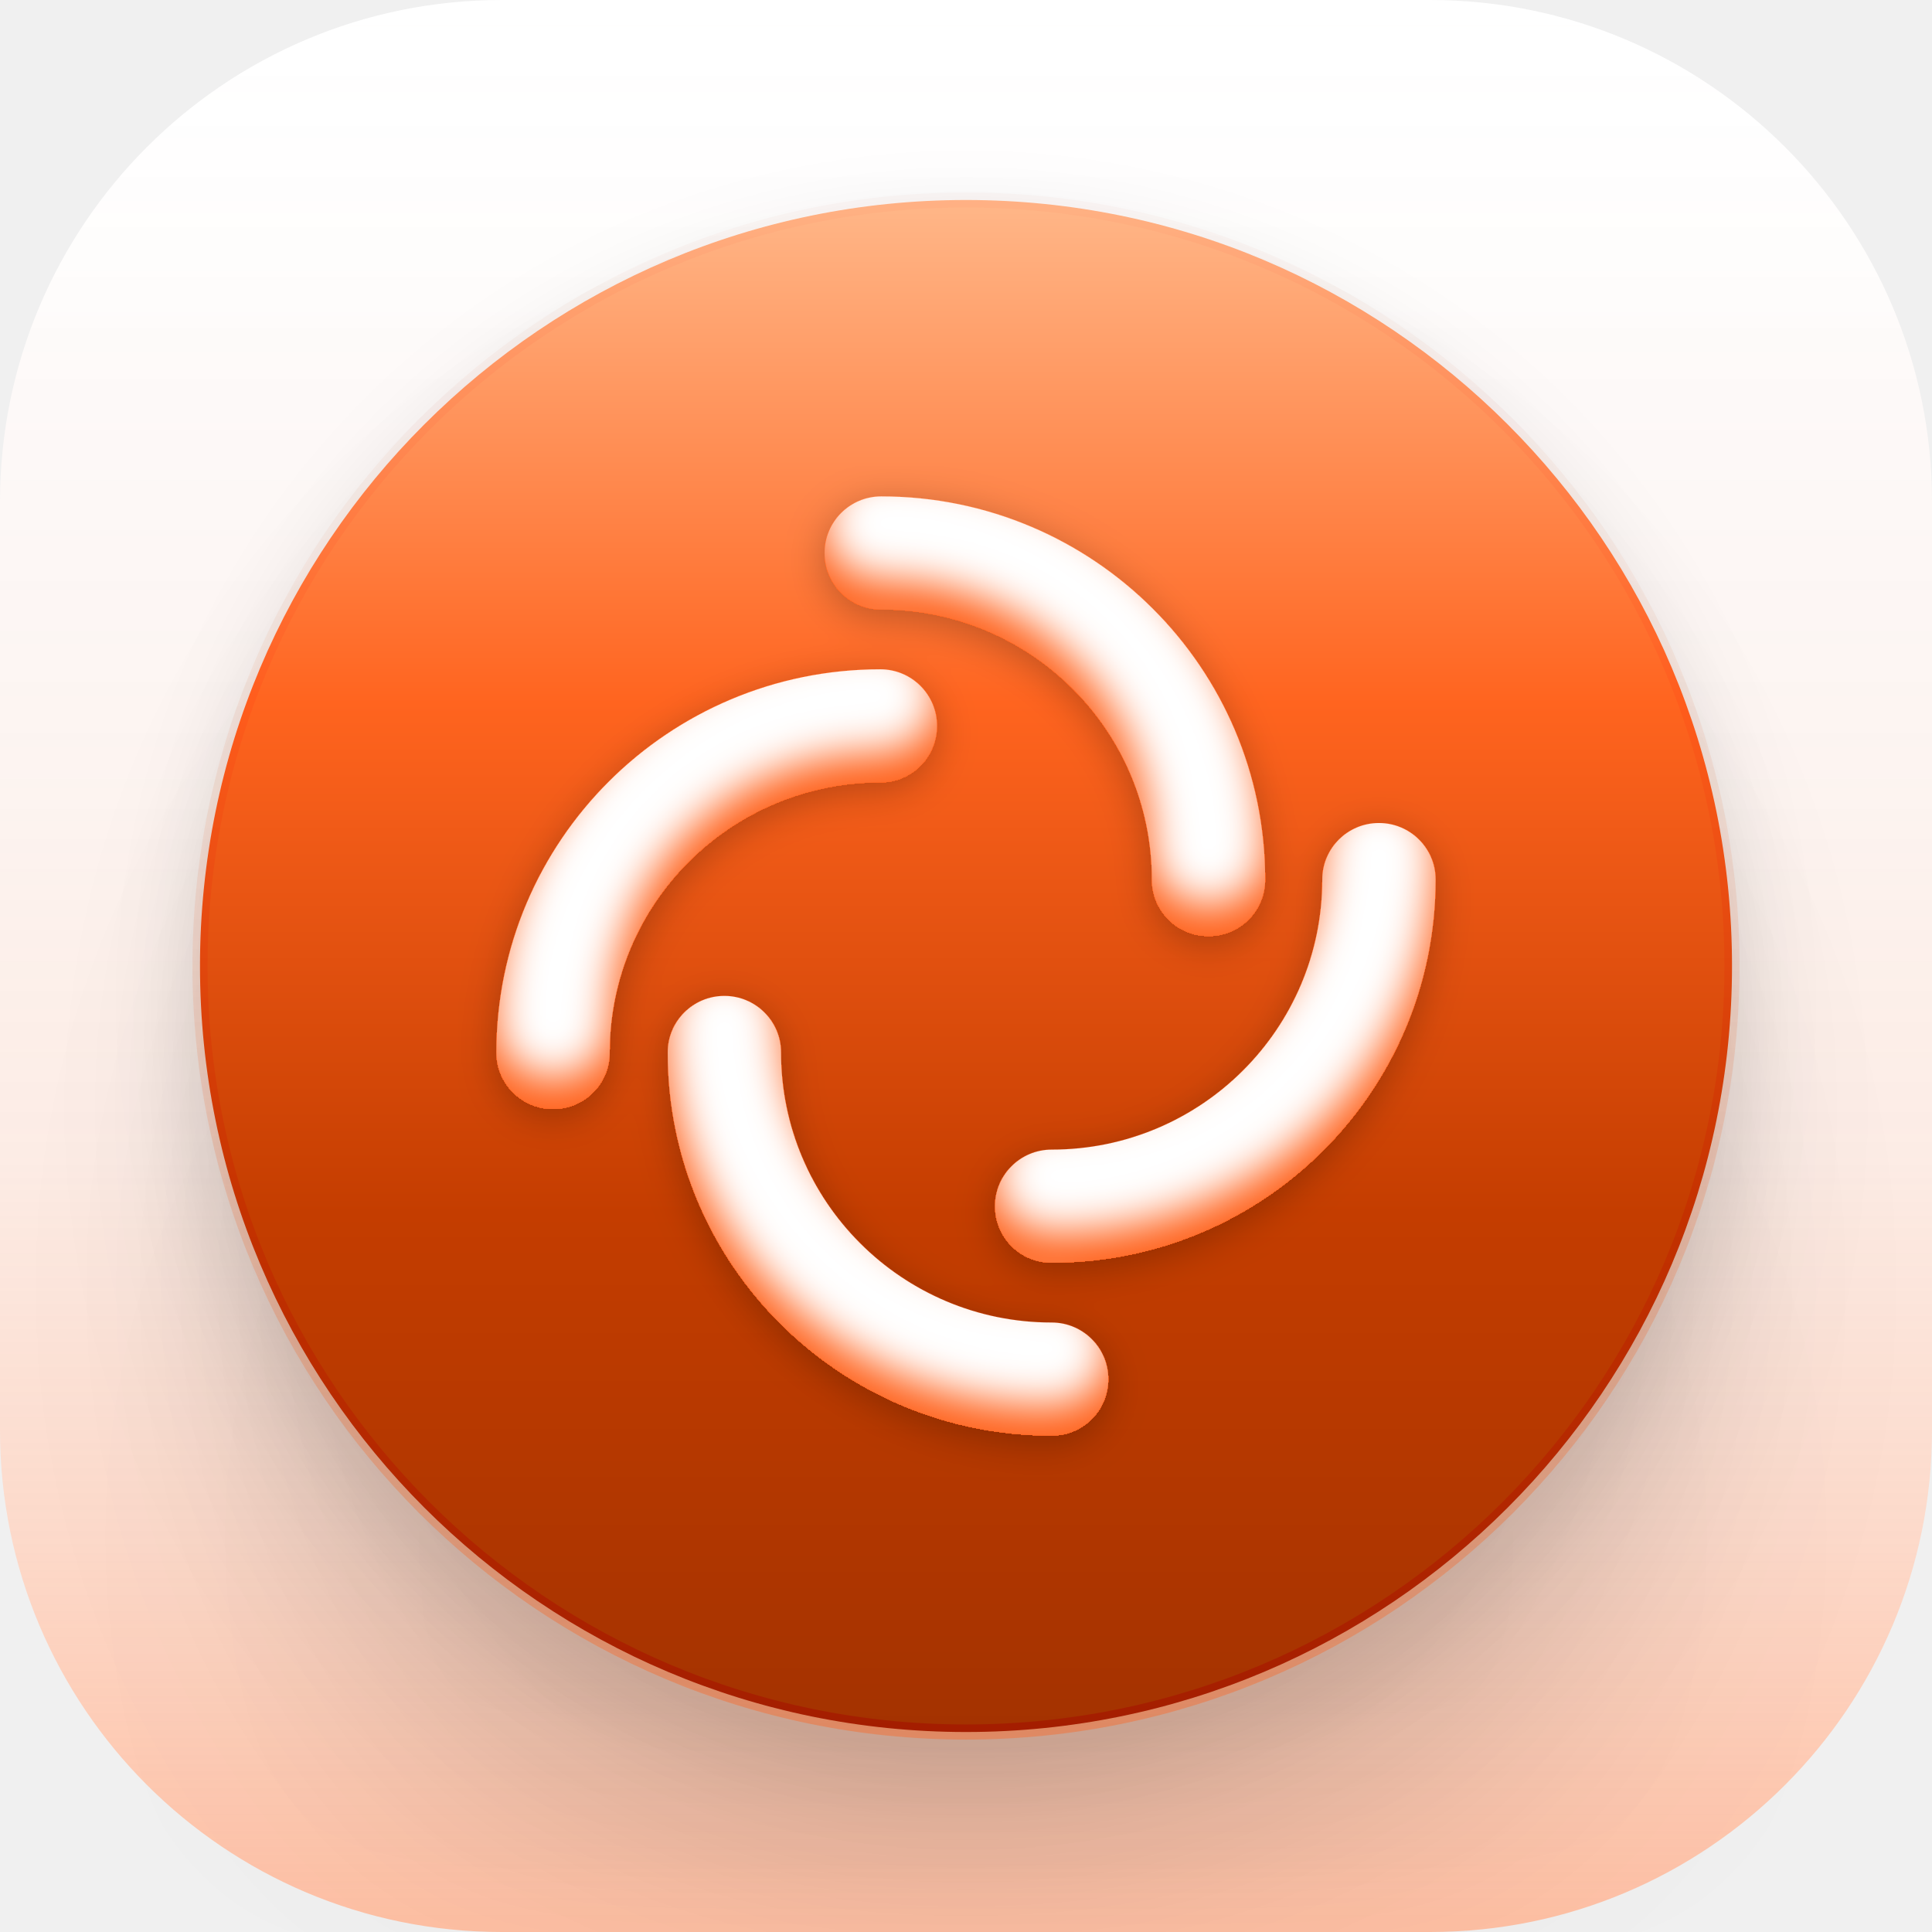
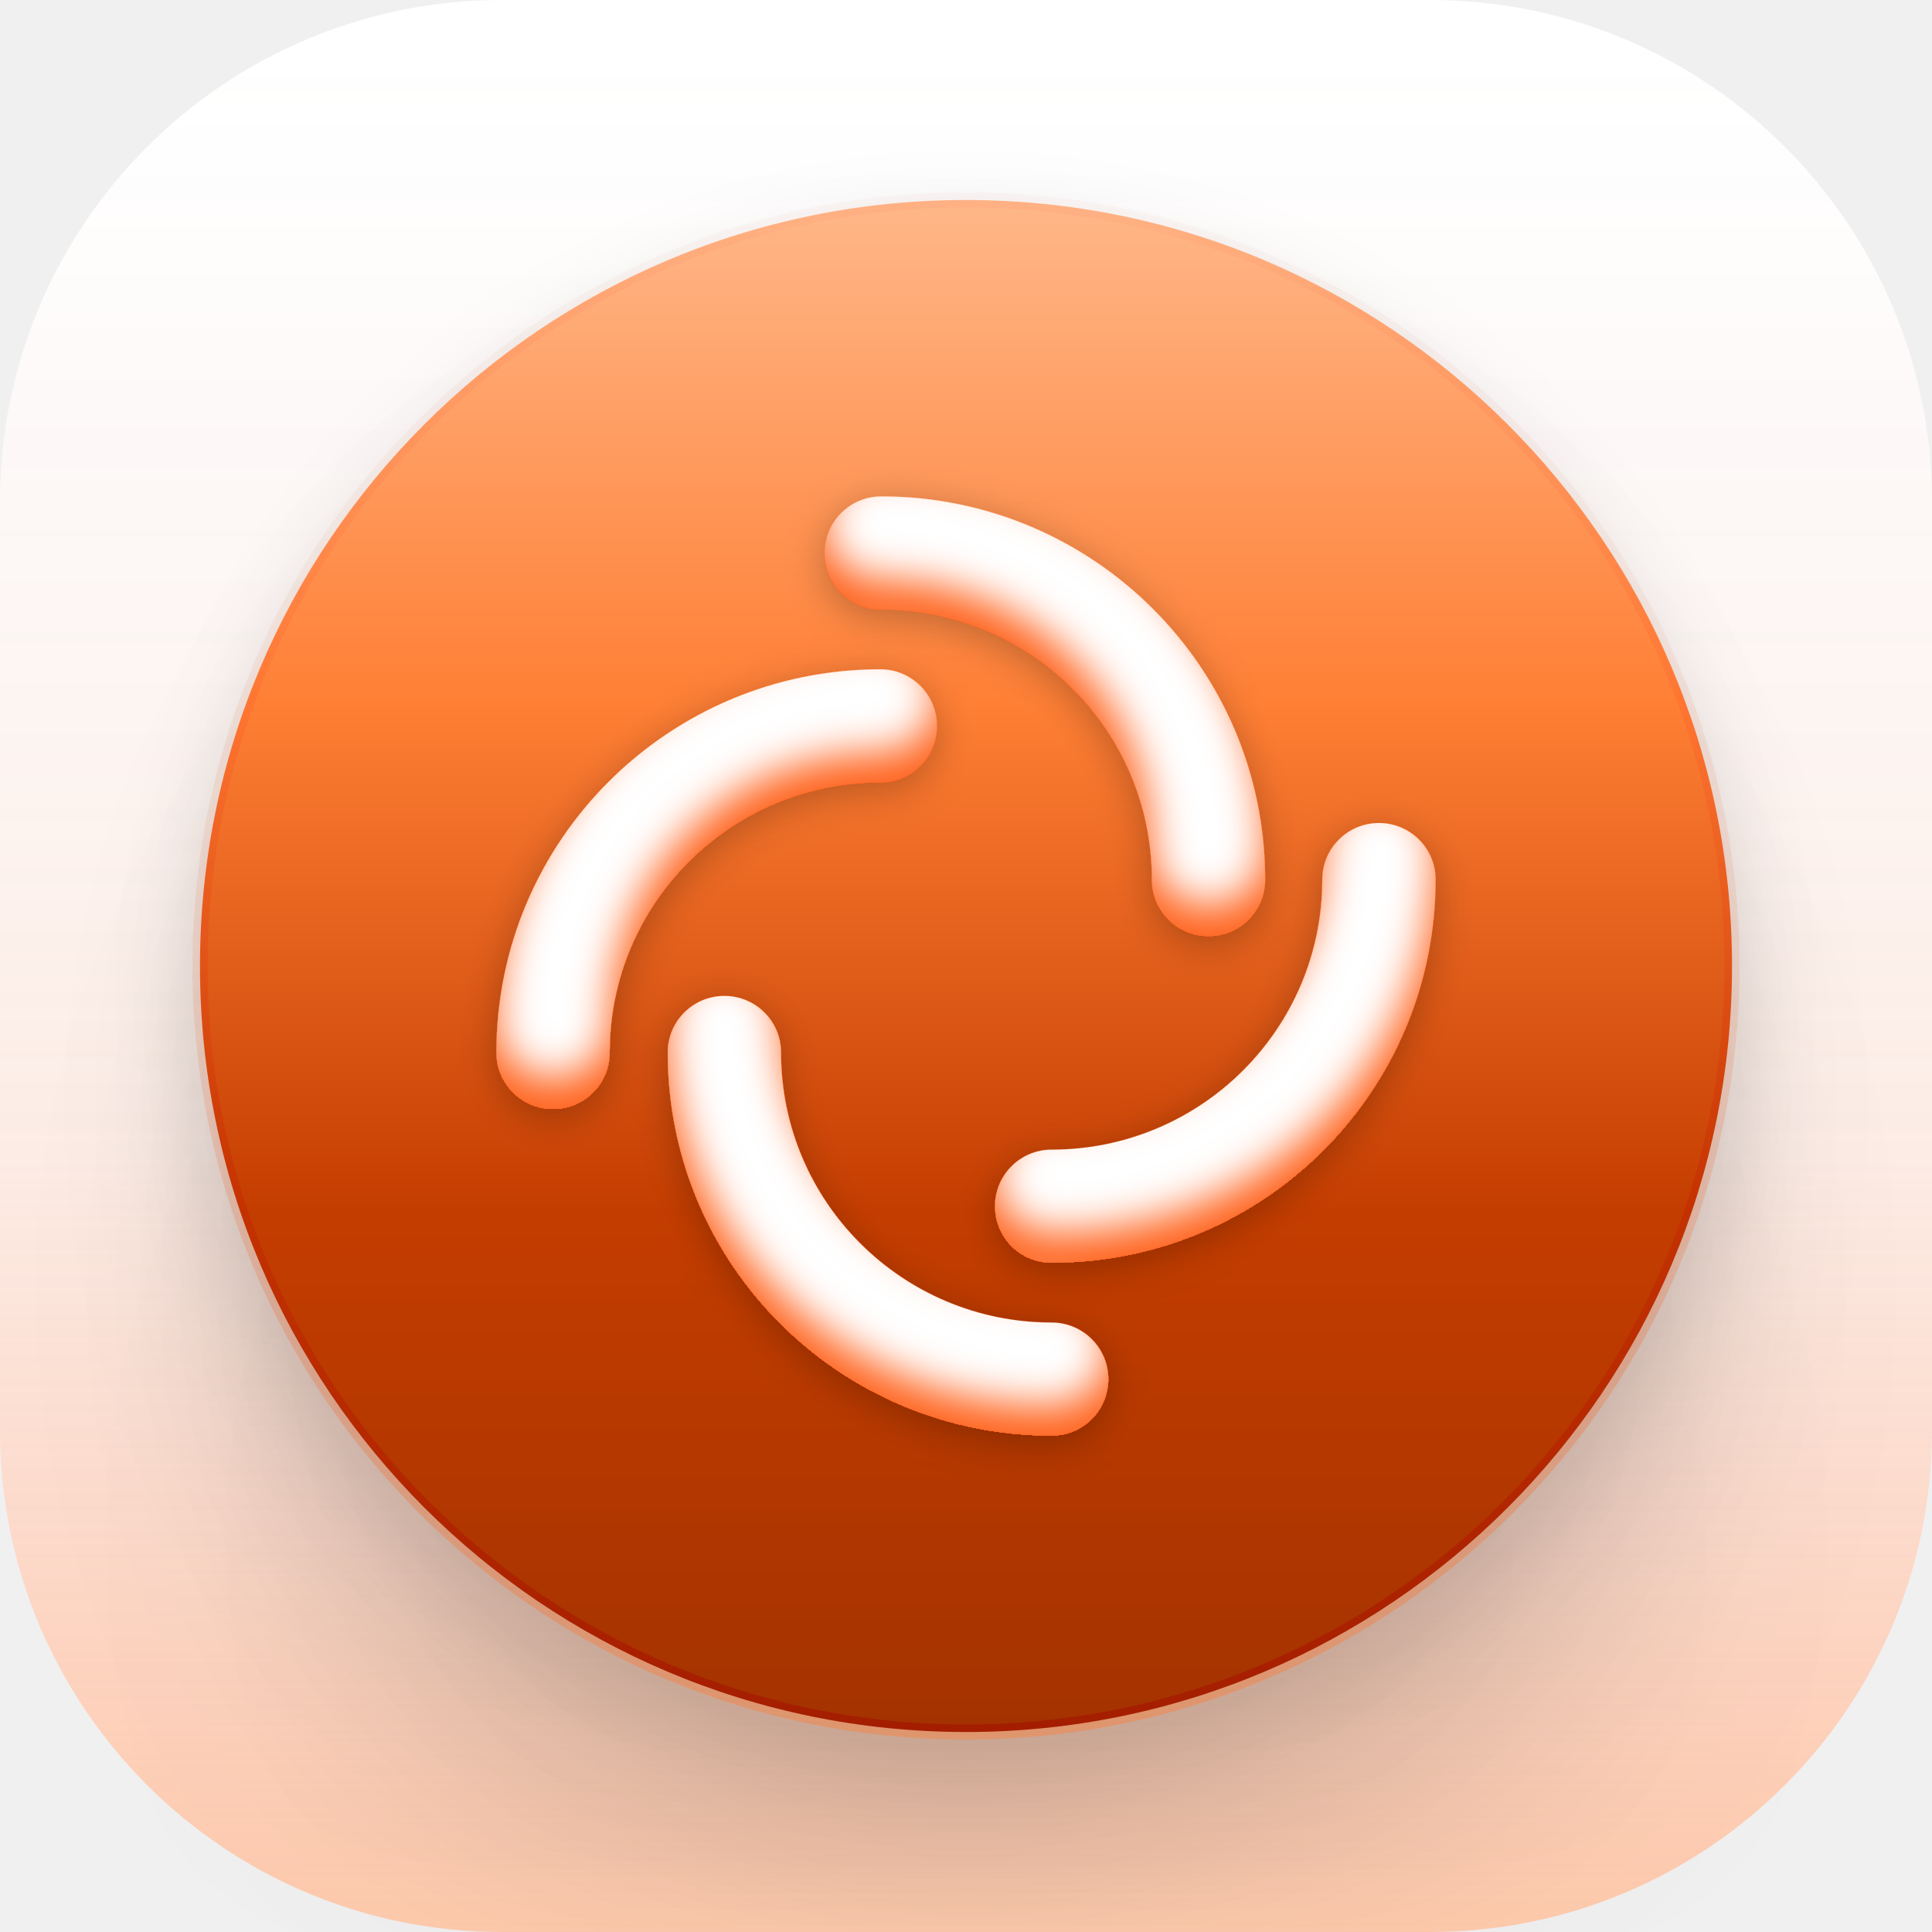
<svg xmlns="http://www.w3.org/2000/svg" width="1024" height="1024" viewBox="0 0 1024 1024" fill="none">
  <g clip-path="url(#clip0_178_1078)">
    <mask id="mask0_178_1078" style="mask-type:alpha" maskUnits="userSpaceOnUse" x="0" y="-1" width="1024" height="1025">
      <rect x="0.5" y="0.5" width="1023" height="1023" rx="265.5" fill="white" stroke="#8D8D8D" />
    </mask>
    <g mask="url(#mask0_178_1078)">
      <rect width="1024" height="1024" fill="white" />
      <rect width="1024" height="1024" fill="url(#paint0_linear_178_1078)" />
    </g>
    <g filter="url(#filter0_dddd_178_1078)">
      <path d="M512 106C736.228 106 918 287.772 918 512C918 736.228 736.228 918 512 918C287.772 918 106 736.228 106 512C106 287.772 287.772 106 512 106Z" fill="url(#paint1_linear_178_1078)" />
      <path d="M512 106C736.228 106 918 287.772 918 512C918 736.228 736.228 918 512 918C287.772 918 106 736.228 106 512C106 287.772 287.772 106 512 106Z" stroke="url(#paint2_linear_178_1078)" stroke-width="8" style="mix-blend-mode:color-burn" />
      <g filter="url(#filter1_di_178_1078)">
        <path fill-rule="evenodd" clip-rule="evenodd" d="M437.051 293.072C437.051 276.525 450.493 263.111 467.075 263.111C579.458 263.111 670.564 354.027 670.564 466.178C670.564 482.725 657.122 496.139 640.54 496.139C623.959 496.139 610.517 482.725 610.517 466.178C610.517 387.121 546.296 323.033 467.075 323.033C450.493 323.033 437.051 309.619 437.051 293.072Z" fill="white" />
        <path fill-rule="evenodd" clip-rule="evenodd" d="M730.866 436.217C747.447 436.217 760.889 449.631 760.889 466.178C760.889 578.328 669.784 669.244 557.4 669.244C540.819 669.244 527.377 655.83 527.377 639.283C527.377 622.737 540.819 609.323 557.4 609.323C636.621 609.323 700.843 545.234 700.843 466.178C700.843 449.631 714.285 436.217 730.866 436.217Z" fill="white" />
        <path fill-rule="evenodd" clip-rule="evenodd" d="M587.421 730.924C587.421 747.471 573.979 760.884 557.398 760.884C445.014 760.884 353.909 669.968 353.909 557.818C353.909 541.271 367.351 527.857 383.932 527.857C400.513 527.857 413.955 541.271 413.955 557.818C413.955 636.875 478.176 700.963 557.398 700.963C573.979 700.963 587.421 714.377 587.421 730.924Z" fill="white" />
        <path fill-rule="evenodd" clip-rule="evenodd" d="M293.134 587.779C276.553 587.779 263.111 574.365 263.111 557.818C263.111 445.668 354.216 354.751 466.6 354.751C483.182 354.751 496.623 368.165 496.623 384.712C496.623 401.259 483.182 414.673 466.6 414.673C387.379 414.673 323.158 478.761 323.158 557.818C323.158 574.365 309.716 587.779 293.134 587.779Z" fill="white" />
      </g>
    </g>
  </g>
  <defs>
    <filter id="filter0_dddd_178_1078" x="-18" y="78" width="1060" height="1266" filterUnits="userSpaceOnUse" color-interpolation-filters="sRGB">
      <feFlood flood-opacity="0" result="BackgroundImageFix" />
      <feColorMatrix in="SourceAlpha" type="matrix" values="0 0 0 0 0 0 0 0 0 0 0 0 0 0 0 0 0 0 127 0" result="hardAlpha" />
      <feOffset dy="18" />
      <feGaussianBlur stdDeviation="21" />
      <feColorMatrix type="matrix" values="0 0 0 0 0 0 0 0 0 0 0 0 0 0 0 0 0 0 0.1 0" />
      <feBlend mode="normal" in2="BackgroundImageFix" result="effect1_dropShadow_178_1078" />
      <feColorMatrix in="SourceAlpha" type="matrix" values="0 0 0 0 0 0 0 0 0 0 0 0 0 0 0 0 0 0 127 0" result="hardAlpha" />
      <feOffset dy="76" />
      <feGaussianBlur stdDeviation="38" />
      <feColorMatrix type="matrix" values="0 0 0 0 0 0 0 0 0 0 0 0 0 0 0 0 0 0 0.08 0" />
      <feBlend mode="normal" in2="effect1_dropShadow_178_1078" result="effect2_dropShadow_178_1078" />
      <feColorMatrix in="SourceAlpha" type="matrix" values="0 0 0 0 0 0 0 0 0 0 0 0 0 0 0 0 0 0 127 0" result="hardAlpha" />
      <feOffset dy="170" />
      <feGaussianBlur stdDeviation="51" />
      <feColorMatrix type="matrix" values="0 0 0 0 0 0 0 0 0 0 0 0 0 0 0 0 0 0 0.05 0" />
      <feBlend mode="normal" in2="effect2_dropShadow_178_1078" result="effect3_dropShadow_178_1078" />
      <feColorMatrix in="SourceAlpha" type="matrix" values="0 0 0 0 0 0 0 0 0 0 0 0 0 0 0 0 0 0 127 0" result="hardAlpha" />
      <feOffset dy="302" />
      <feGaussianBlur stdDeviation="60" />
      <feColorMatrix type="matrix" values="0 0 0 0 0 0 0 0 0 0 0 0 0 0 0 0 0 0 0.01 0" />
      <feBlend mode="normal" in2="effect3_dropShadow_178_1078" result="effect4_dropShadow_178_1078" />
      <feBlend mode="normal" in="SourceGraphic" in2="effect4_dropShadow_178_1078" result="shape" />
    </filter>
    <filter id="filter1_di_178_1078" x="243.111" y="247.111" width="537.778" height="537.773" filterUnits="userSpaceOnUse" color-interpolation-filters="sRGB">
      <feFlood flood-opacity="0" result="BackgroundImageFix" />
      <feColorMatrix in="SourceAlpha" type="matrix" values="0 0 0 0 0 0 0 0 0 0 0 0 0 0 0 0 0 0 127 0" result="hardAlpha" />
      <feOffset dy="4" />
      <feGaussianBlur stdDeviation="10" />
      <feComposite in2="hardAlpha" operator="out" />
      <feColorMatrix type="matrix" values="0 0 0 0 0 0 0 0 0 0 0 0 0 0 0 0 0 0 0.25 0" />
      <feBlend mode="normal" in2="BackgroundImageFix" result="effect1_dropShadow_178_1078" />
      <feBlend mode="normal" in="SourceGraphic" in2="effect1_dropShadow_178_1078" result="shape" />
      <feColorMatrix in="SourceAlpha" type="matrix" values="0 0 0 0 0 0 0 0 0 0 0 0 0 0 0 0 0 0 127 0" result="hardAlpha" />
      <feOffset dy="-16" />
      <feGaussianBlur stdDeviation="11" />
      <feComposite in2="hardAlpha" operator="arithmetic" k2="-1" k3="1" />
      <feColorMatrix type="matrix" values="0 0 0 0 1.0 0 0 0 0 0.392 0 0 0 0 0.122 0 0 0 1 0" />
      <feBlend mode="normal" in2="shape" result="effect2_innerShadow_178_1078" />
    </filter>
    <linearGradient id="paint0_linear_178_1078" x1="512" y1="1024" x2="512" y2="0" gradientUnits="userSpaceOnUse">
-       <stop stop-color="#ff641f" stop-opacity="0.41" />
+       <stop stop-color="#ff7f35" stop-opacity="0.41" />
      <stop offset="0.2" stop-color="#f55a15" stop-opacity="0.23" />
      <stop offset="0.4" stop-color="#e85010" stop-opacity="0.11" />
      <stop offset="0.6" stop-color="#d94a0e" stop-opacity="0.06" />
      <stop offset="0.8" stop-color="#c44312" stop-opacity="0.03" />
      <stop offset="1" stop-color="white" stop-opacity="0" />
    </linearGradient>
    <linearGradient id="paint1_linear_178_1078" x1="512" y1="102" x2="512" y2="922" gradientUnits="userSpaceOnUse">
      <stop stop-color="#ffb88a" />
-       <stop offset="0.33" stop-color="#ff641f" />
+       <stop offset="0.33" stop-color="#ff7f35" />
      <stop offset="0.66" stop-color="#c43d00" />
      <stop offset="1" stop-color="#a33200" />
    </linearGradient>
    <linearGradient id="paint2_linear_178_1078" x1="512" y1="102" x2="512" y2="922" gradientUnits="userSpaceOnUse">
      <stop stop-color="#c44312" stop-opacity="0.03" />
      <stop offset="0.25" stop-color="#d94a0e" stop-opacity="0.06" />
      <stop offset="0.5" stop-color="#e85010" stop-opacity="0.11" />
      <stop offset="0.75" stop-color="#f55a15" stop-opacity="0.23" />
-       <stop offset="1" stop-color="#ff641f" stop-opacity="0.41" />
+       <stop offset="1" stop-color="#ff7f35" stop-opacity="0.41" />
    </linearGradient>
    <clipPath id="clip0_178_1078">
      <rect width="1024" height="1024" fill="white" />
    </clipPath>
  </defs>
</svg>
